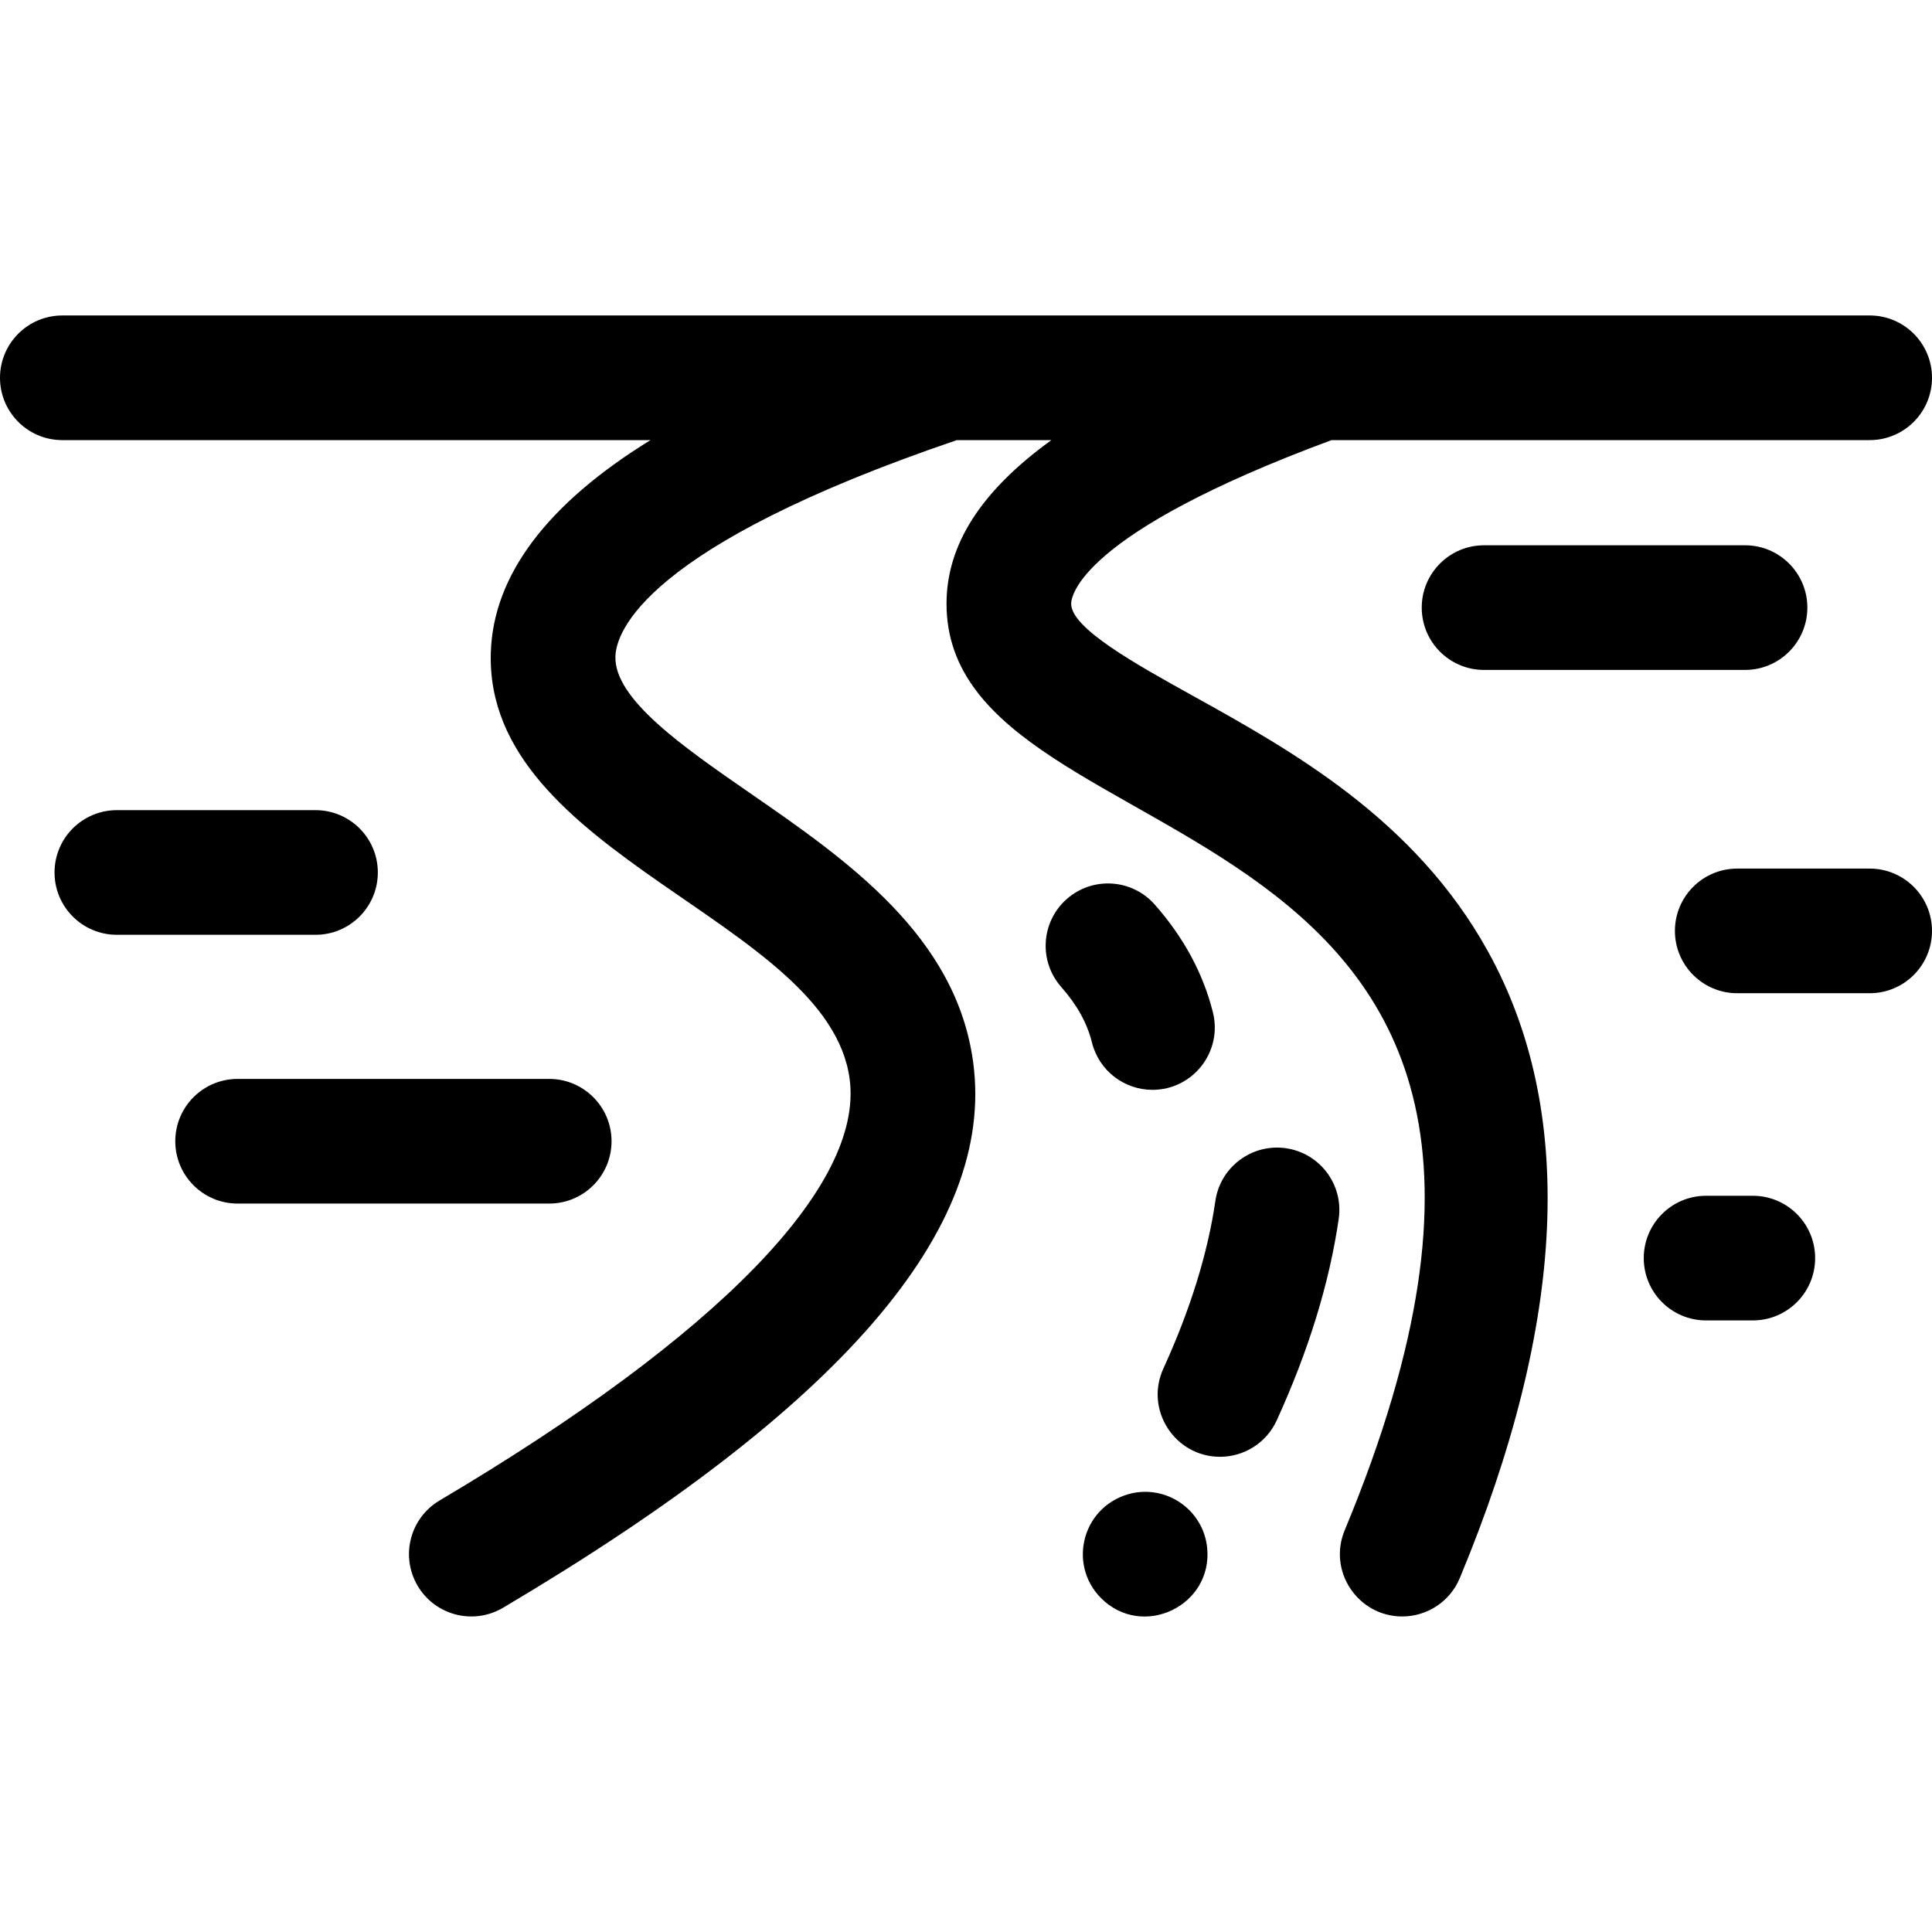
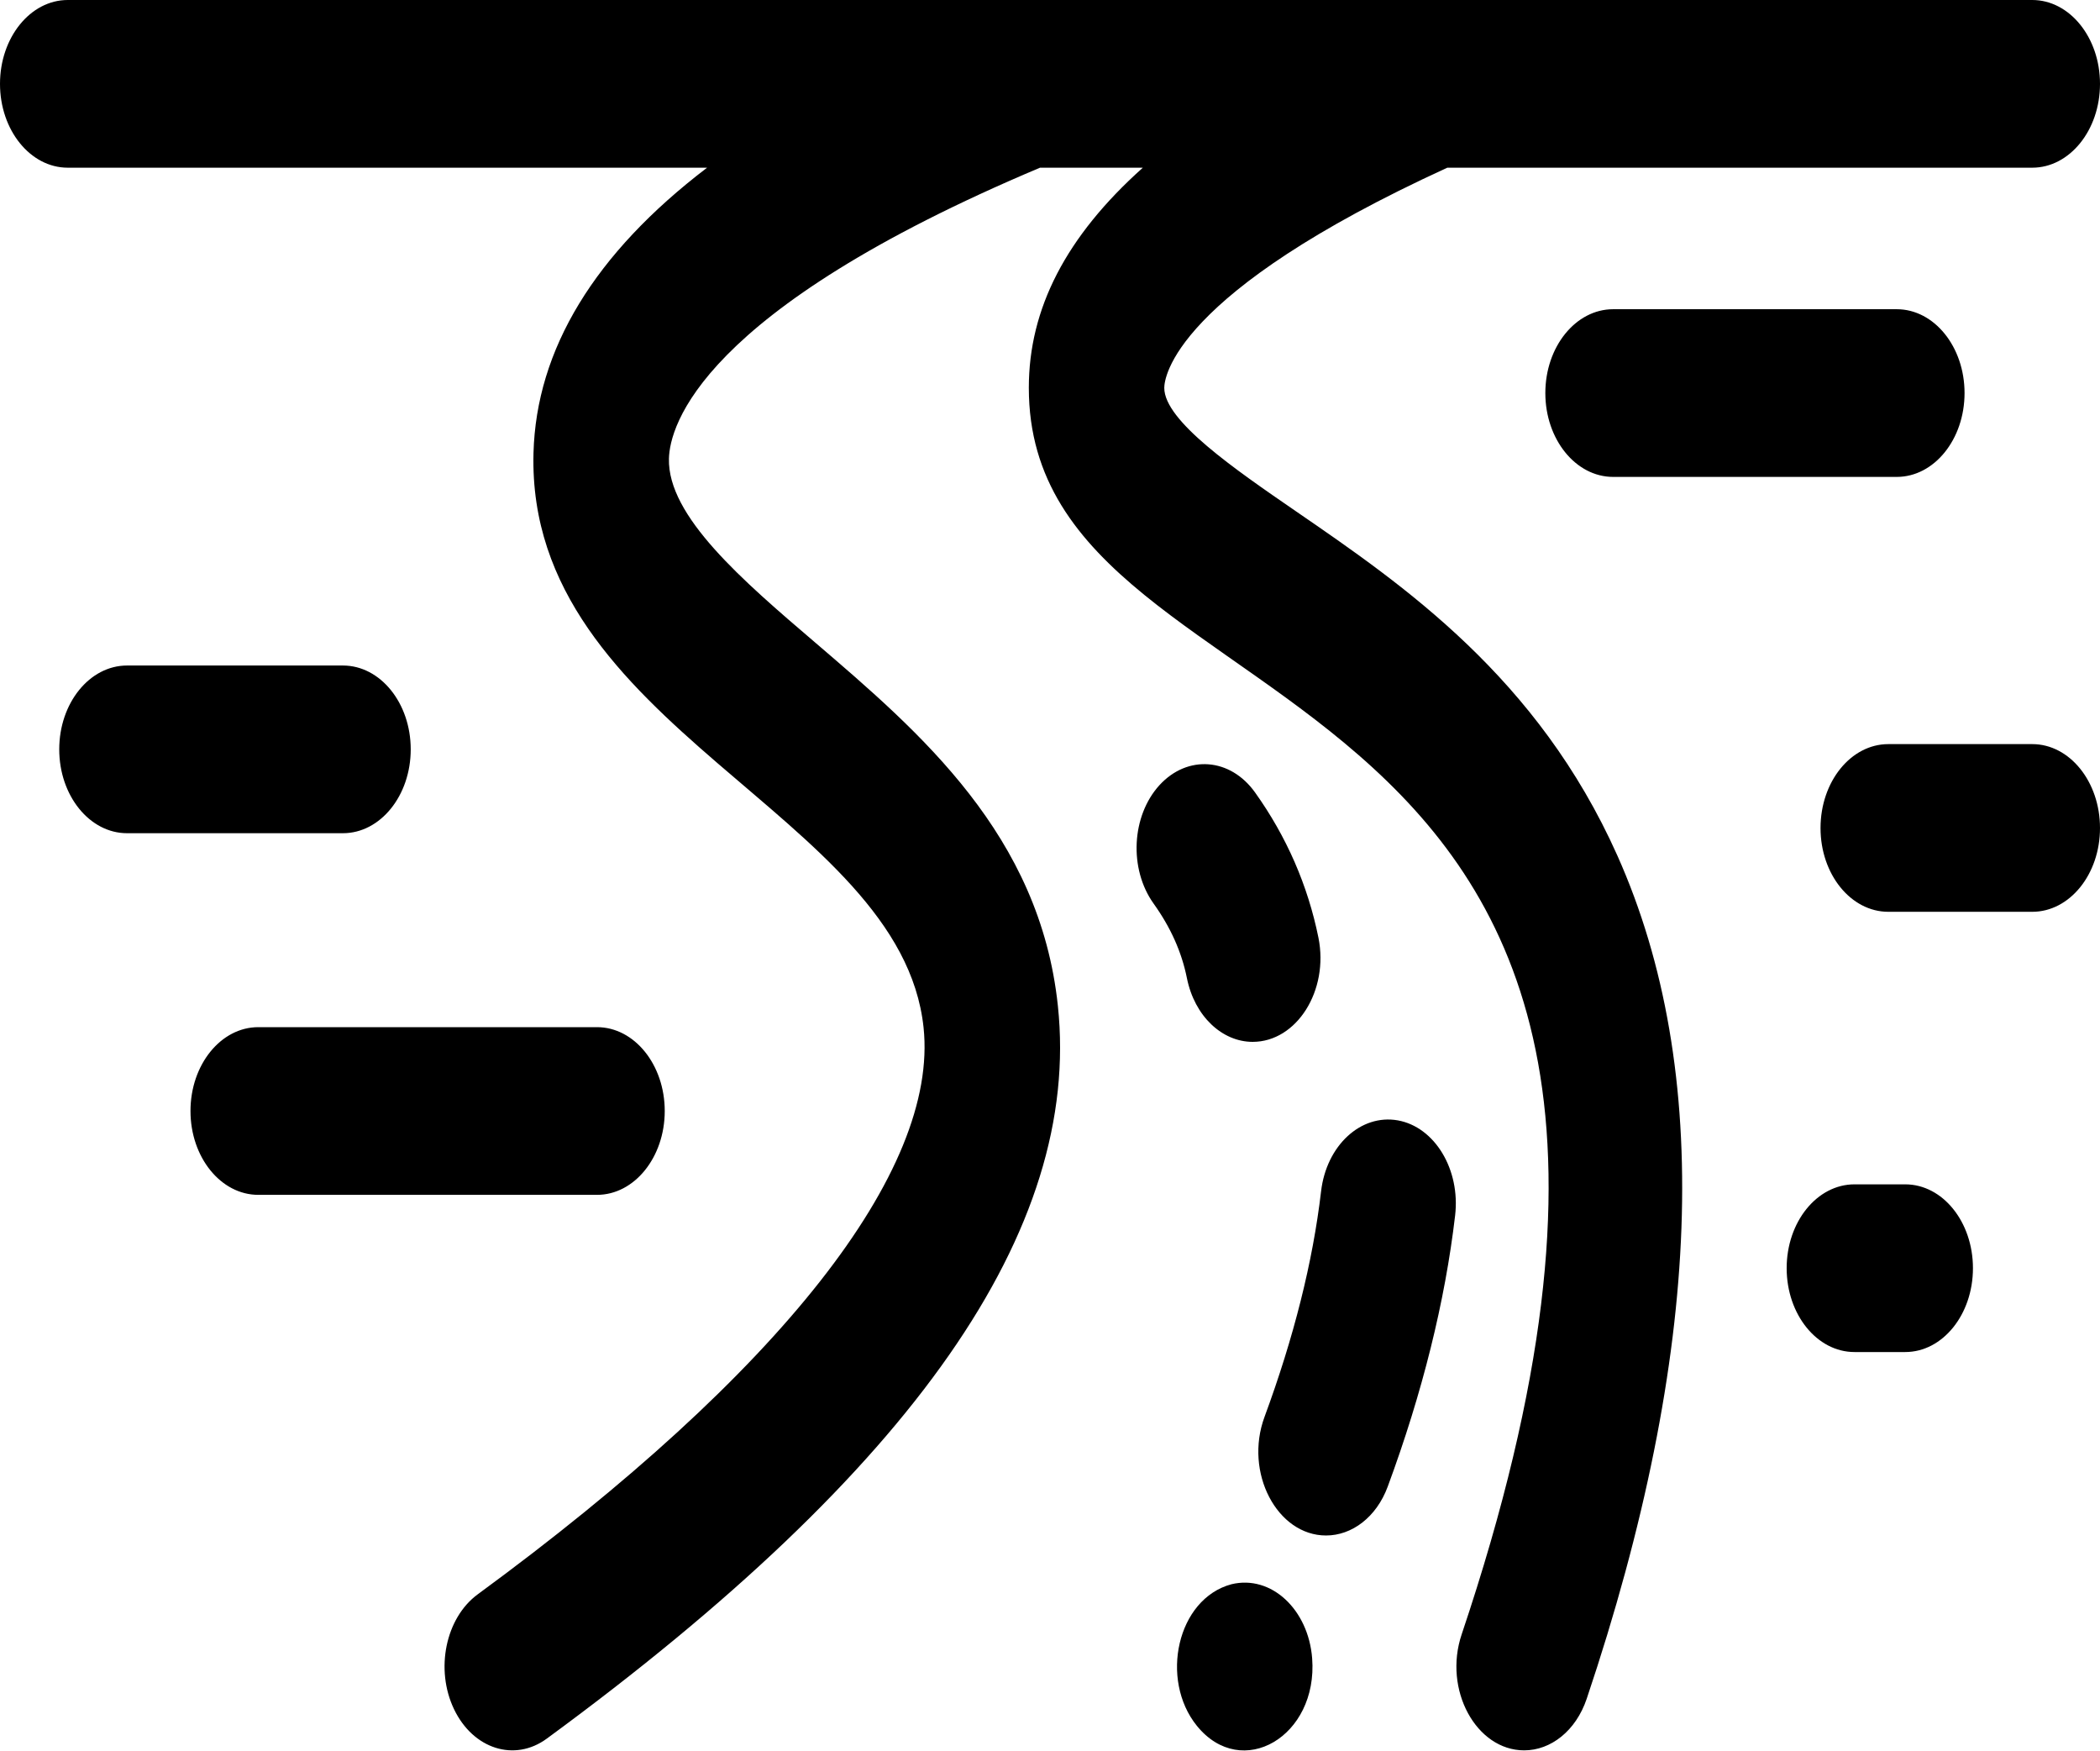
- <svg xmlns="http://www.w3.org/2000/svg" id="Layer_1" enable-background="new 0 0 496 496" height="512" viewBox="0 0 496 496" width="512">
-   <path d="m280.345 267.662c-1.248-5.005-3.826-9.668-7.882-14.257-5.852-6.622-5.228-16.733 1.394-22.585s16.732-5.229 22.585 1.394c7.436 8.414 12.466 17.735 14.952 27.706 2.513 10.077-5.11 19.875-15.536 19.875-7.174 0-13.7-4.859-15.513-12.133zm25.813-89.075c-14.607-8.109-31.163-17.302-31.158-23.586.001-1.788 1.916-17.974 66.847-42.011h138.153c8.837 0 16-7.163 16-16s-7.163-16-16-16c-5.499 0-455.144 0-464 0-8.837 0-16 7.163-16 16s7.163 16 16 16h151c-26.56 16.368-40.357 34.693-40.992 54.486-1.682 52.432 86.773 68.701 92.128 109.591 3.589 27.407-33.804 65.817-105.289 108.156-7.604 4.503-10.116 14.317-5.613 21.92s14.314 10.117 21.92 5.613c86.815-51.418 126.301-97.162 120.711-139.844-4.271-32.616-32.453-52.105-57.317-69.3-17.162-11.867-34.907-24.14-34.555-35.109.196-6.128 7.155-28.103 87.647-55.514h24.283c-18.16 13.119-26.913 26.924-26.923 41.988-.049 70.239 182.882 44.036 102.228 237.865-4.408 10.593 3.449 22.15 14.766 22.15 6.27 0 12.221-3.708 14.779-9.857 27.411-65.877 29.844-120.009 7.229-160.891-18.802-33.987-50.431-51.547-75.844-65.657zm23.988 116.197c-8.731-1.261-16.862 4.794-18.129 13.541-1.945 13.427-6.436 27.901-13.347 43.021-4.863 10.639 2.987 22.655 14.542 22.655 6.069 0 11.874-3.472 14.562-9.353 8.177-17.89 13.531-35.296 15.913-51.736 1.267-8.744-4.795-16.86-13.541-18.128zm-39.276 88.516c-12.886 2.784-17.001 18.18-8.181 27 10.59 10.59 28.657 2.033 27.23-12.88-.888-9.276-9.635-15.96-19.049-14.12zm-193.87-159.31c0-8.837-7.163-16-16-16h-51c-8.837 0-16 7.163-16 16s7.163 16 16 16h51c8.837 0 16-7.163 16-16zm60 69c0-8.837-7.163-16-16-16h-80c-8.837 0-16 7.163-16 16s7.163 16 16 16h80c8.837 0 16-7.163 16-16zm224-153c-8.837 0-16 7.163-16 16s7.163 16 16 16h67c8.837 0 16-7.163 16-16s-7.163-16-16-16zm99 83h-34c-8.837 0-16 7.163-16 16s7.163 16 16 16h34c8.837 0 16-7.163 16-16s-7.163-16-16-16zm-30 84h-12c-8.837 0-16 7.163-16 16s7.163 16 16 16h12c8.837 0 16-7.163 16-16s-7.163-16-16-16z" />
+ <svg xmlns="http://www.w3.org/2000/svg" width="24" height="20" viewBox="0 0 24 20" fill="none">
+   <path d="M13.565 11.177C13.505 10.878 13.38 10.598 13.184 10.324C12.9 9.927 12.931 9.322 13.251 8.971C13.572 8.621 14.061 8.658 14.344 9.055C14.704 9.559 14.947 10.117 15.068 10.714C15.189 11.317 14.82 11.904 14.316 11.904C13.969 11.904 13.653 11.613 13.565 11.177ZM14.814 5.844C14.107 5.358 13.306 4.808 13.306 4.432C13.306 4.324 13.399 3.355 16.541 1.916H23.226C23.653 1.916 24 1.487 24 0.958C24 0.429 23.653 0 23.226 0C22.96 0 1.203 0 0.774 0C0.347 0 0 0.429 0 0.958C0 1.487 0.347 1.916 0.774 1.916H8.081C6.795 2.896 6.128 3.993 6.097 5.178C6.016 8.318 10.296 9.292 10.555 11.74C10.729 13.382 8.919 15.681 5.46 18.216C5.092 18.486 4.971 19.074 5.189 19.529C5.407 19.984 5.881 20.135 6.249 19.865C10.45 16.786 12.361 14.047 12.09 11.492C11.884 9.539 10.52 8.372 9.317 7.342C8.486 6.632 7.628 5.897 7.645 5.24C7.654 4.873 7.991 3.557 11.886 1.916H13.061C12.182 2.702 11.758 3.528 11.758 4.43C11.756 8.636 20.607 7.067 16.705 18.673C16.491 19.307 16.872 19.999 17.419 19.999C17.723 19.999 18.01 19.777 18.134 19.409C19.46 15.464 19.578 12.223 18.484 9.775C17.574 7.74 16.044 6.689 14.814 5.844ZM15.975 12.801C15.552 12.726 15.159 13.088 15.098 13.612C15.004 14.416 14.786 15.283 14.452 16.188C14.216 16.825 14.596 17.544 15.155 17.544C15.449 17.544 15.73 17.337 15.86 16.985C16.256 15.913 16.515 14.871 16.63 13.887C16.691 13.363 16.398 12.877 15.975 12.801ZM14.074 18.101C13.451 18.268 13.252 19.19 13.678 19.718C14.191 20.352 15.065 19.84 14.996 18.947C14.953 18.391 14.53 17.991 14.074 18.101ZM4.694 8.562C4.694 8.033 4.347 7.604 3.919 7.604H1.452C1.024 7.604 0.677 8.033 0.677 8.562C0.677 9.091 1.024 9.52 1.452 9.52H3.919C4.347 9.52 4.694 9.091 4.694 8.562ZM7.597 12.694C7.597 12.165 7.25 11.736 6.823 11.736H2.952C2.524 11.736 2.177 12.165 2.177 12.694C2.177 13.223 2.524 13.652 2.952 13.652H6.823C7.25 13.652 7.597 13.223 7.597 12.694ZM18.436 3.533C18.008 3.533 17.661 3.962 17.661 4.491C17.661 5.02 18.008 5.449 18.436 5.449H21.677C22.105 5.449 22.452 5.02 22.452 4.491C22.452 3.962 22.105 3.533 21.677 3.533H18.436ZM23.226 8.502H21.581C21.153 8.502 20.806 8.931 20.806 9.461C20.806 9.99 21.153 10.418 21.581 10.418H23.226C23.653 10.418 24 9.99 24 9.461C24 8.931 23.653 8.502 23.226 8.502ZM21.774 13.532H21.194C20.766 13.532 20.419 13.961 20.419 14.49C20.419 15.019 20.766 15.448 21.194 15.448H21.774C22.202 15.448 22.548 15.019 22.548 14.49C22.548 13.961 22.202 13.532 21.774 13.532Z" fill="black" />
</svg>
